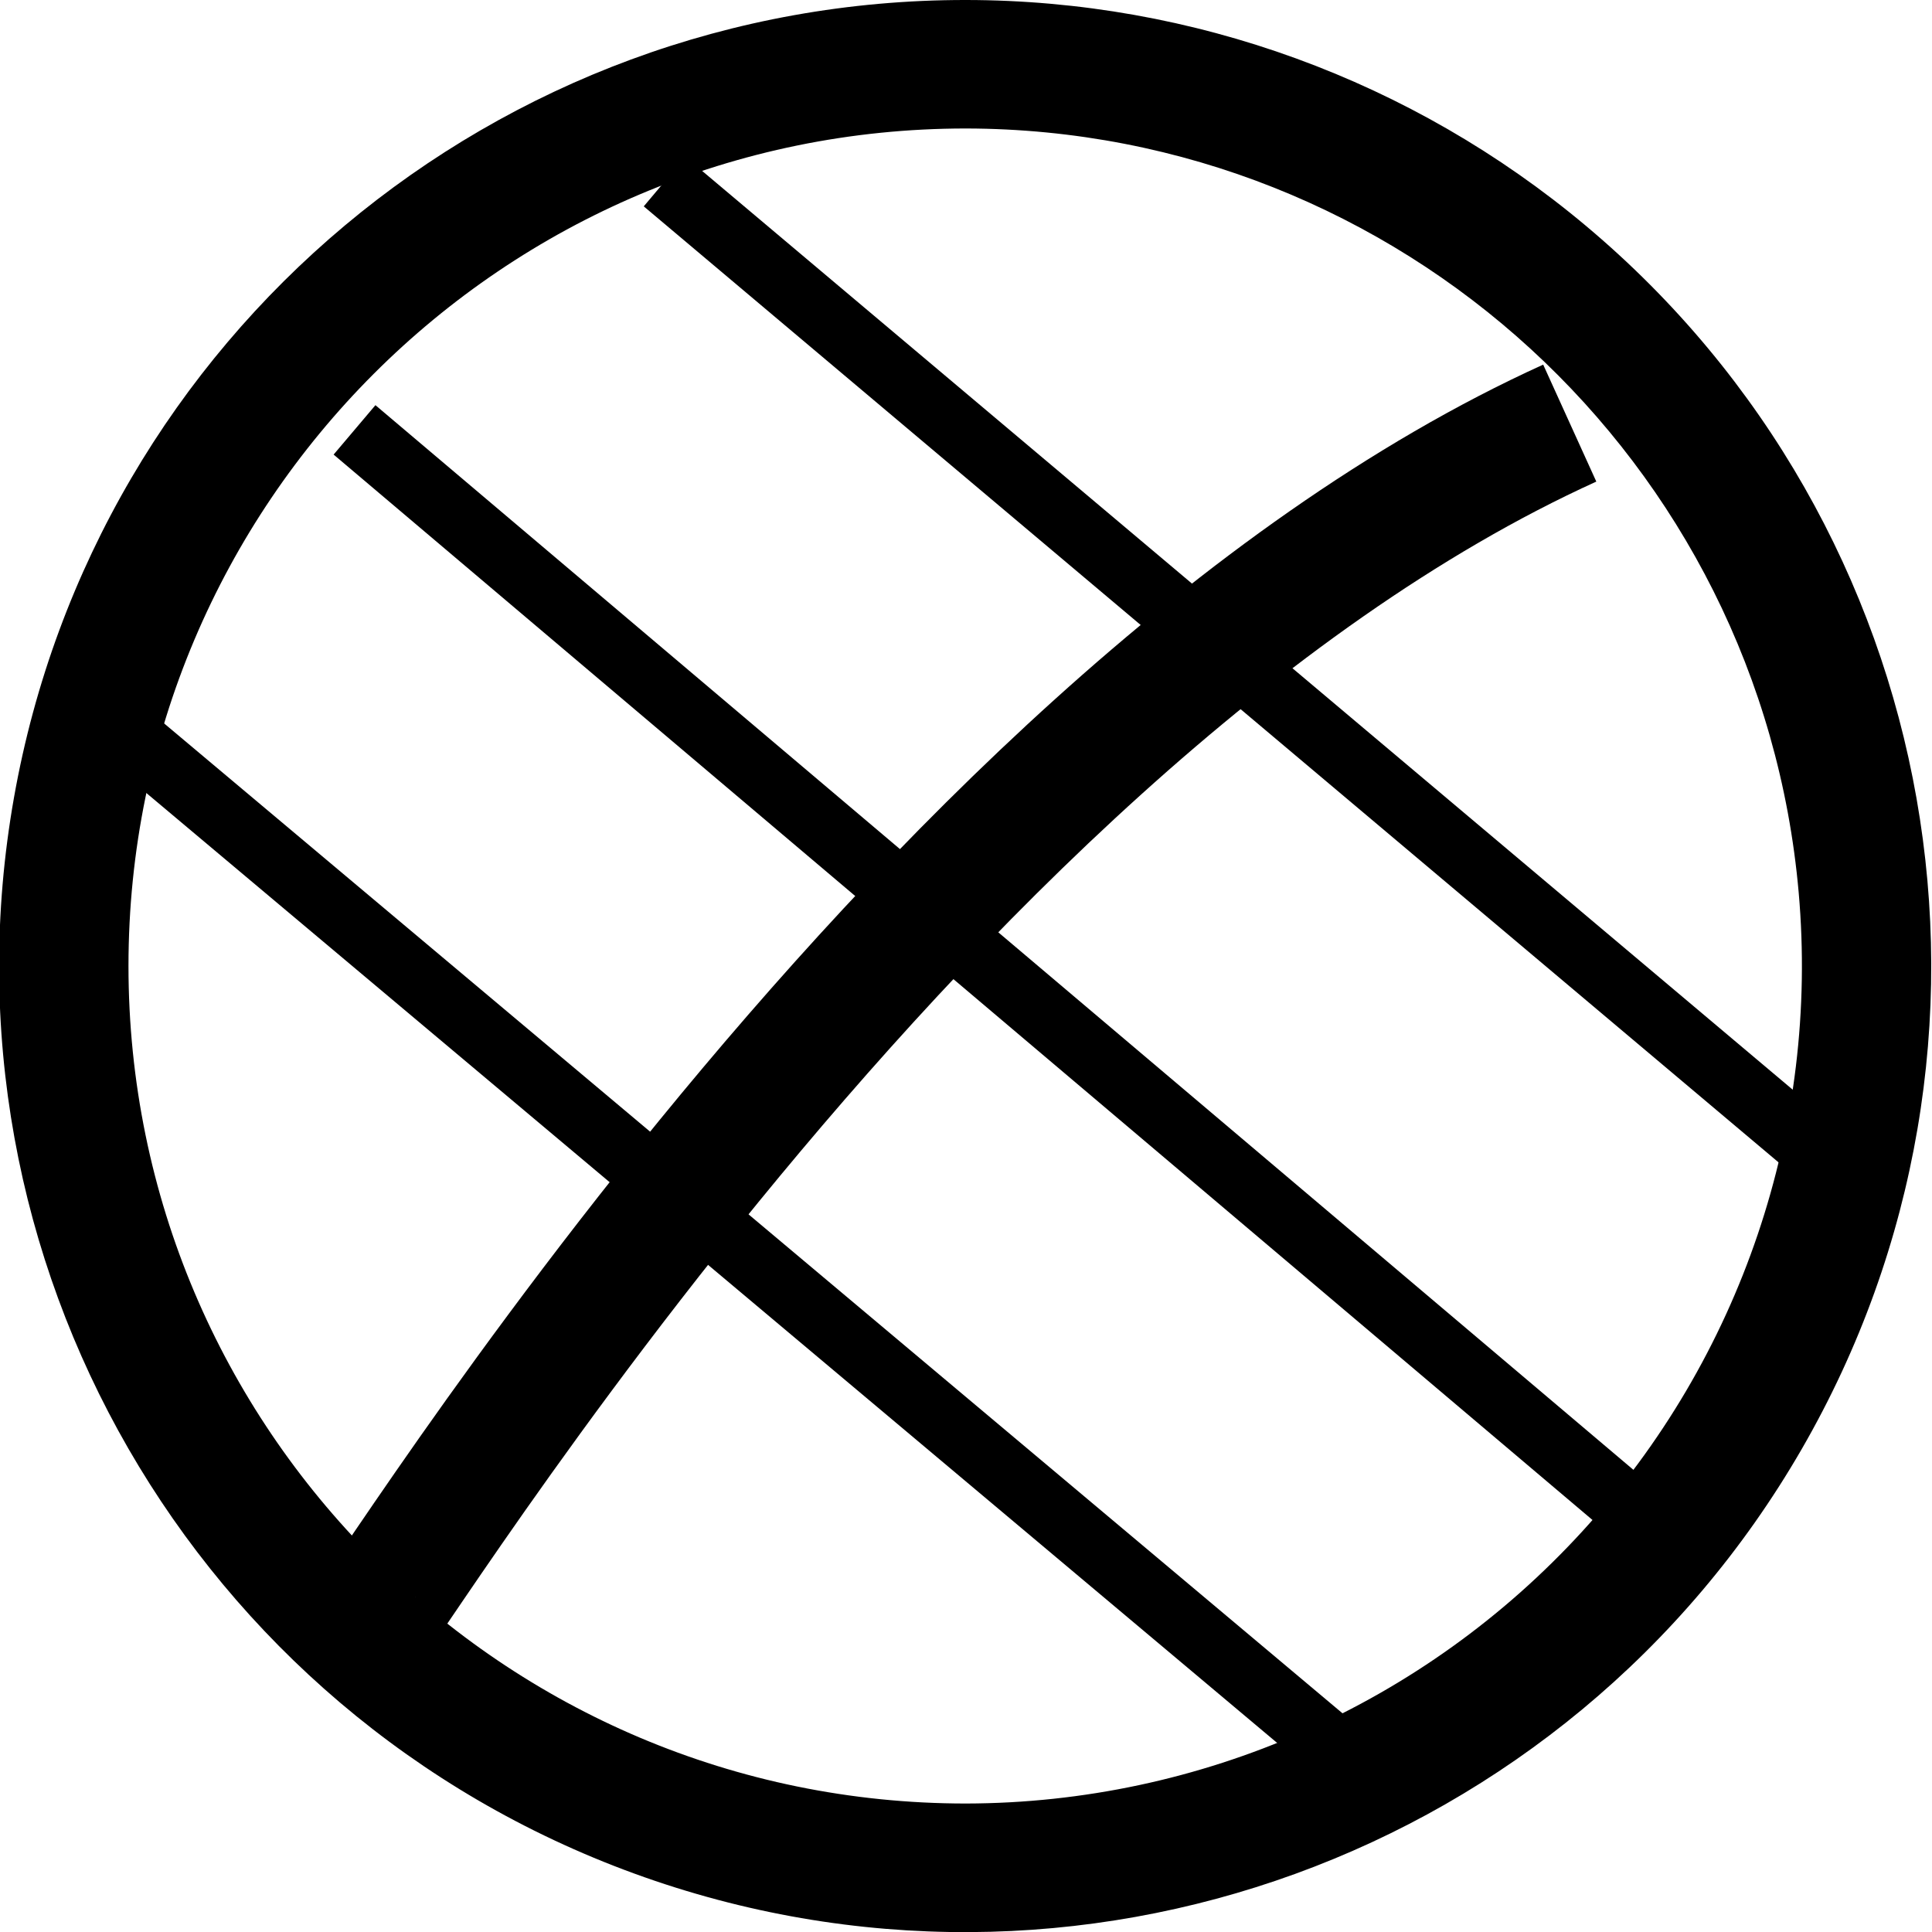
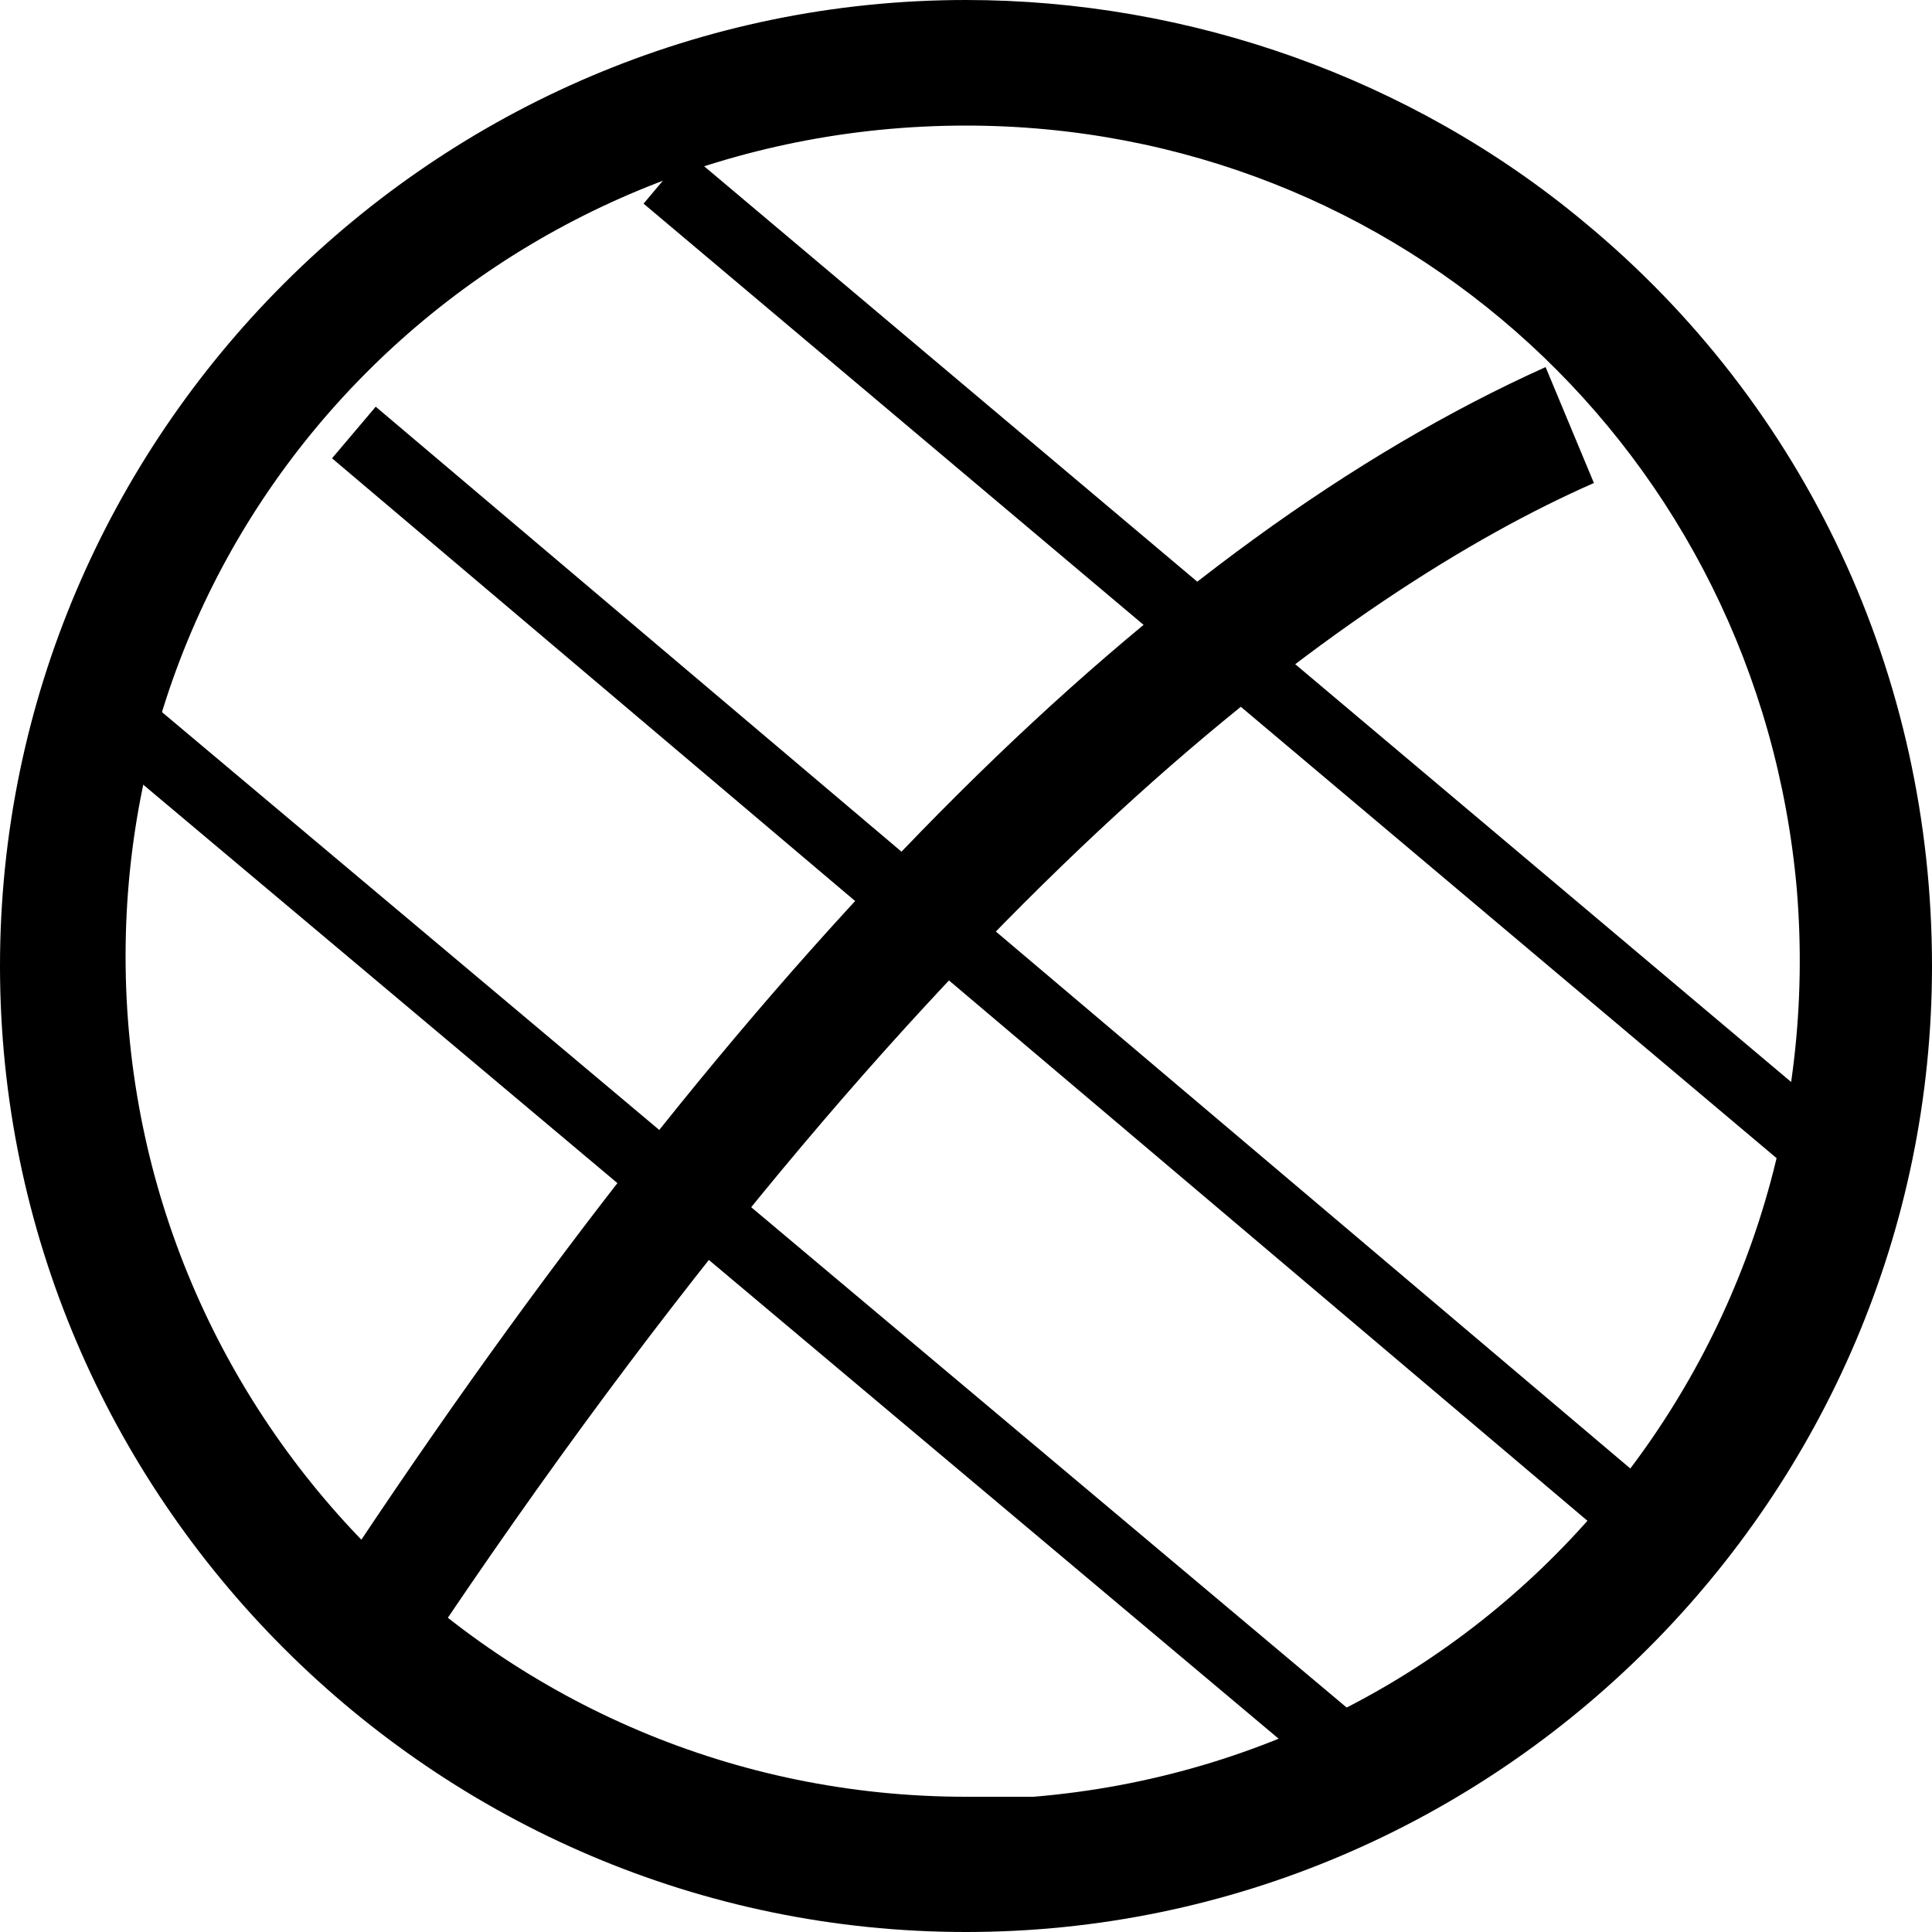
- <svg xmlns="http://www.w3.org/2000/svg" viewBox="0 0 20 20">
-   <defs>
-     <style>.a,.b{fill:none;stroke:#000;stroke-miterlimit:10;}.a{stroke-width:0.67px;}.b{stroke-width:1.33px;}</style>
-   </defs>
-   <path d="M10,1.33h0a8.67,8.67,0,0,1,8.62,7.91A8.67,8.67,0,0,1,10,18.67,8.67,8.67,0,0,1,10,1.33M10,0a10,10,0,1,0,6.42,2.34A10,10,0,0,0,10,0Z" transform="translate(0 0)" />
-   <line class="a" x1="3.67" y1="4.45" x2="16.88" y2="15.63" />
-   <line class="a" x1="1.37" y1="7.65" x2="13.81" y2="18.1" />
-   <line class="a" x1="6.88" y1="1.88" x2="18.75" y2="11.88" />
-   <path class="b" d="M3.75,16.88c-.22.58,5.63-9.38,12.5-12.5" transform="translate(0 0)" />
+ <svg xmlns="http://www.w3.org/2000/svg" version="1.1" id="Layer_1" x="0px" y="0px" viewBox="0 0 20 20" style="enable-background:new 0 0 20 20;" xml:space="preserve">
+   <g>
+     <path d="M10,1.3L10,1.3c4.5,0,8.2,3.4,8.6,7.9c0.4,4.8-3.1,9-7.9,9.4c-0.2,0-0.5,0-0.7,0c-4.8,0-8.7-3.9-8.7-8.7S5.2,1.3,10,1.3    M10,0C4.5,0,0,4.5,0,10s4.5,10,10,10s10-4.5,10-10c0-3-1.3-5.8-3.6-7.7C14.6,0.8,12.3,0,10,0z" />
+   </g>
+   <g>
+     <g>
+       <g>
+         <rect x="9.9" y="1.4" transform="matrix(0.646 -0.7633 0.7633 0.646 -4.0268 11.3967)" width="0.7" height="17.3" />
+       </g>
+     </g>
+   </g>
+   <g>
+     <g>
+       <g>
+         <rect x="7.3" y="4.8" transform="matrix(0.6433 -0.7656 0.7656 0.6433 -7.15 10.4041)" width="0.7" height="16.2" />
+       </g>
+     </g>
+   </g>
+   <g>
+     <g>
+       <g>
+         <rect x="12.5" y="-0.9" transform="matrix(0.6443 -0.7648 0.7648 0.6443 -0.7033 12.2479)" width="0.7" height="15.5" />
+       </g>
+     </g>
+   </g>
+   <g>
+     <g>
+       <g>
+         <path d="M3.8,17.6c-0.1,0-0.2,0-0.3-0.1l-0.3-0.9l0.6,0.2l-0.4-0.4c0-0.1,0.1-0.2,0.3-0.4C7.9,9.7,12,5.6,16,3.8L16.5,5     C14,6.1,9.8,9.1,4.6,16.8C4.3,17.2,4.1,17.6,3.8,17.6z M3.8,16.9l0.6,0.2L3.8,16.9z" />
+       </g>
+     </g>
+   </g>
</svg>
